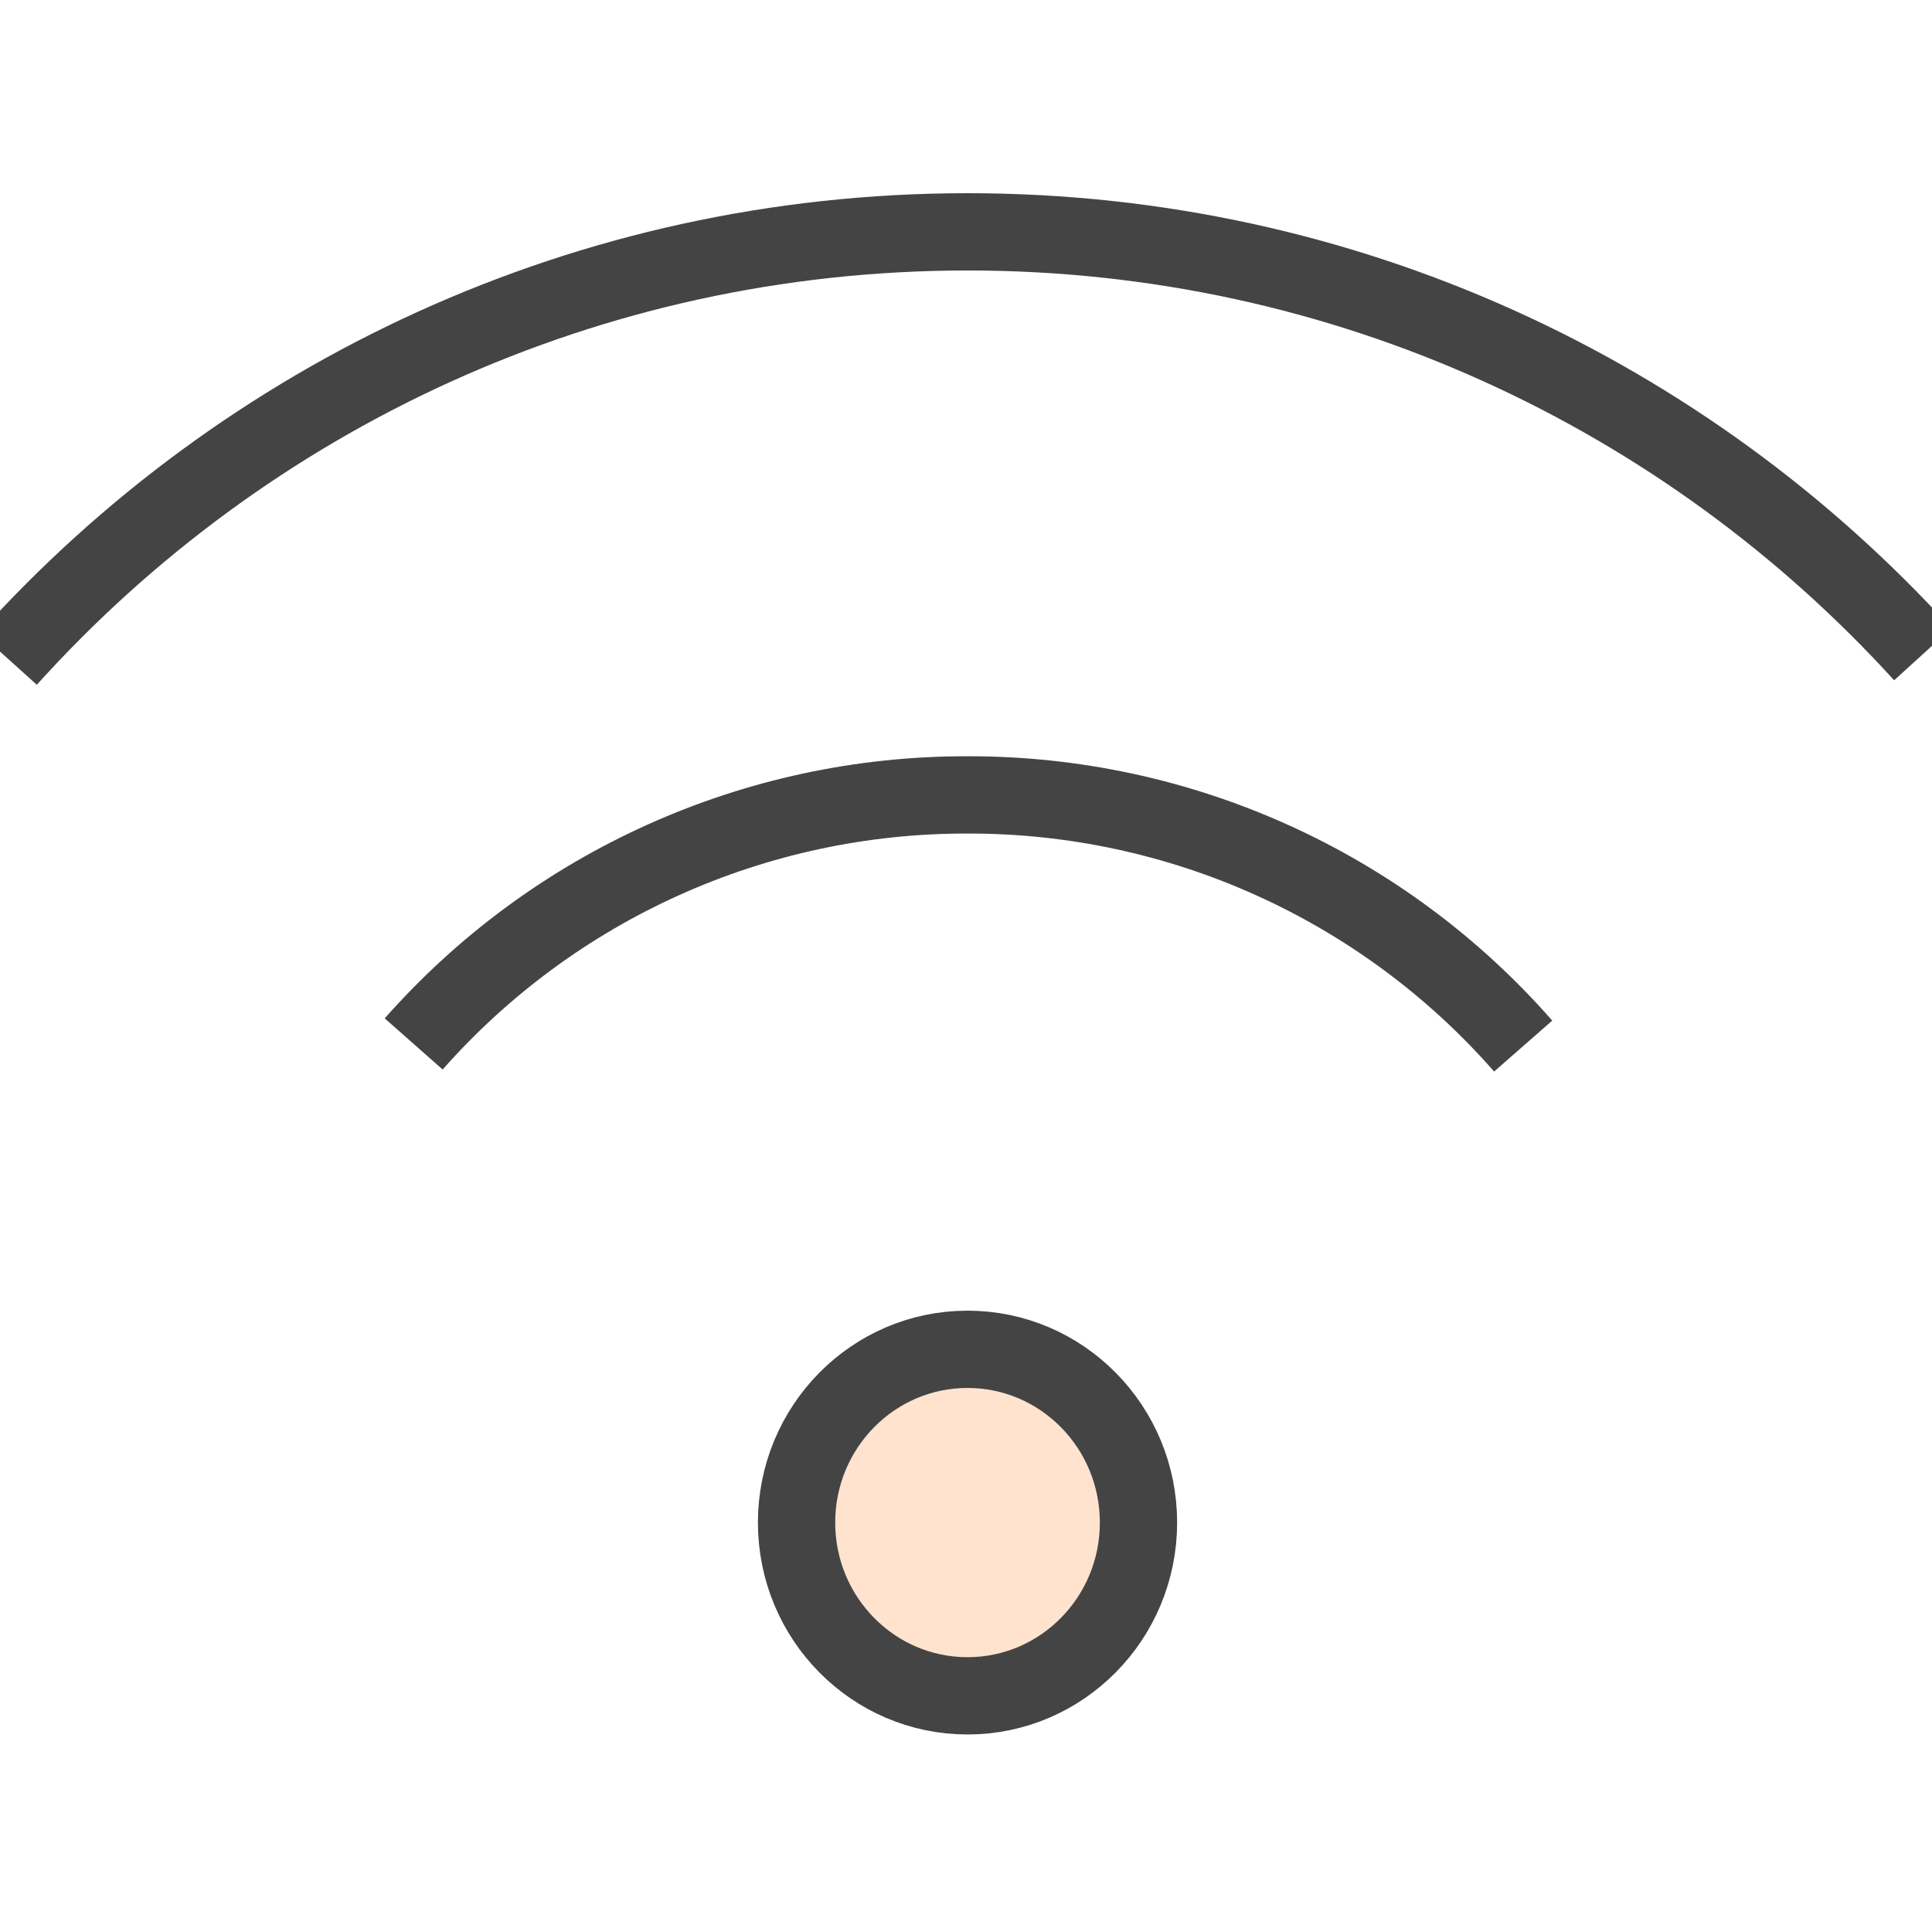
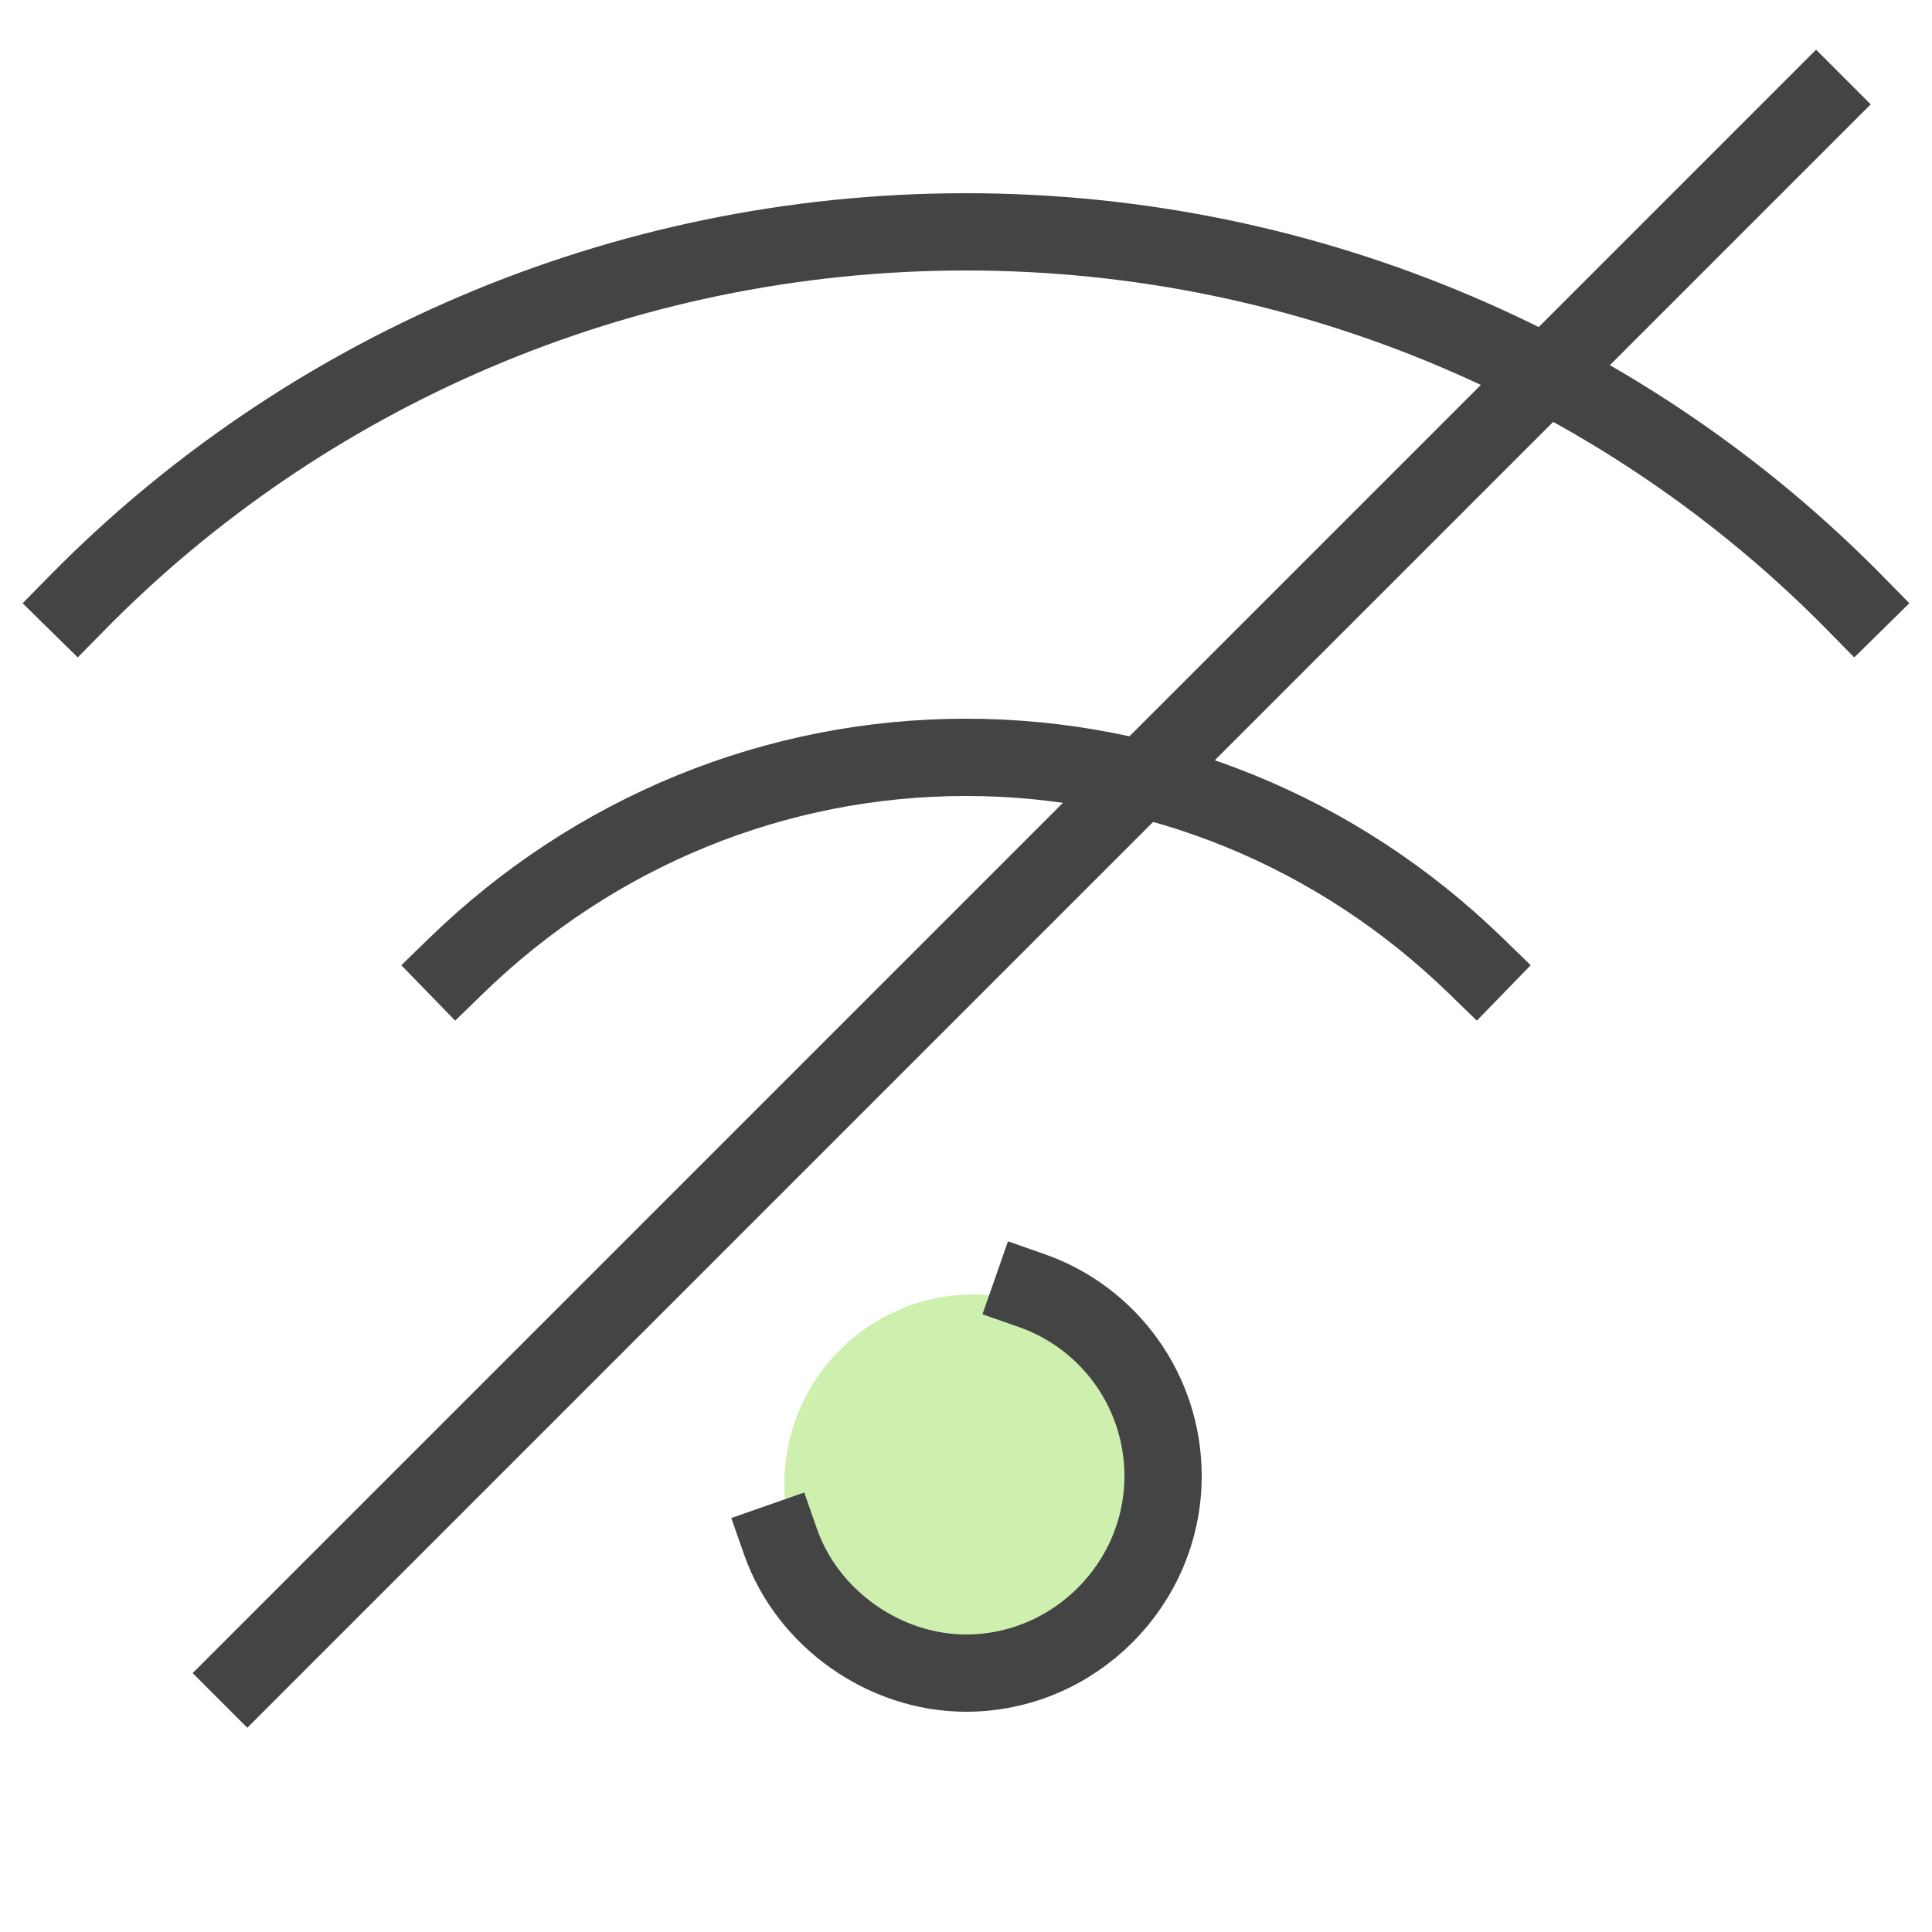
- <svg xmlns="http://www.w3.org/2000/svg" width="50" height="50" viewBox="0 0 50 50">
-   <g fill="none" fill-rule="evenodd" stroke="#444" stroke-width="2">
-     <path fill="#FFE3CF" d="M29.464 39.404c0 2.476-1.981 4.484-4.425 4.484-2.443 0-4.424-2.008-4.424-4.484s1.981-4.484 4.424-4.484c2.444 0 4.425 2.008 4.425 4.484z" />
-     <path d="M10.706 27.017a19.066 19.066 0 0 1 14.334-6.445 19.064 19.064 0 0 1 14.38 6.5M.21 17.052C6.326 10.266 15.184 6 25.04 6c9.798 0 18.61 4.216 24.72 10.933" />
+ <svg xmlns="http://www.w3.org/2000/svg" version="1.1" id="Layer_1" x="0px" y="0px" viewBox="0 0 50 50" style="enable-background:new 0 0 50 50;" xml:space="preserve">
+   <style type="text/css">
+ 	.st0{fill:#CEF0AF;}
+ 	.st1{fill:none;stroke:#444444;stroke-width:2;stroke-linecap:square;stroke-miterlimit:10;}
+ </style>
+   <circle class="st0" cx="25.2" cy="38.4" r="4.9" />
+   <g>
+     <path class="st1" d="M26.7,33.4c2,0.7,3.4,2.6,3.4,4.8c0,2.8-2.3,5.1-5.1,5.1c-2.1,0-4.1-1.4-4.8-3.4" />
+     <path class="st1" d="M38.2,25c-3.6-3.5-8.3-5.4-13.2-5.4s-9.6,1.9-13.2,5.4" />
+     <path class="st1" d="M48,15.6c-5.8-5.9-14-9.6-23-9.6S7.8,9.7,2,15.6" />
+     <path class="st1" d="M6.4,43.3L47,2.7" />
  </g>
</svg>
